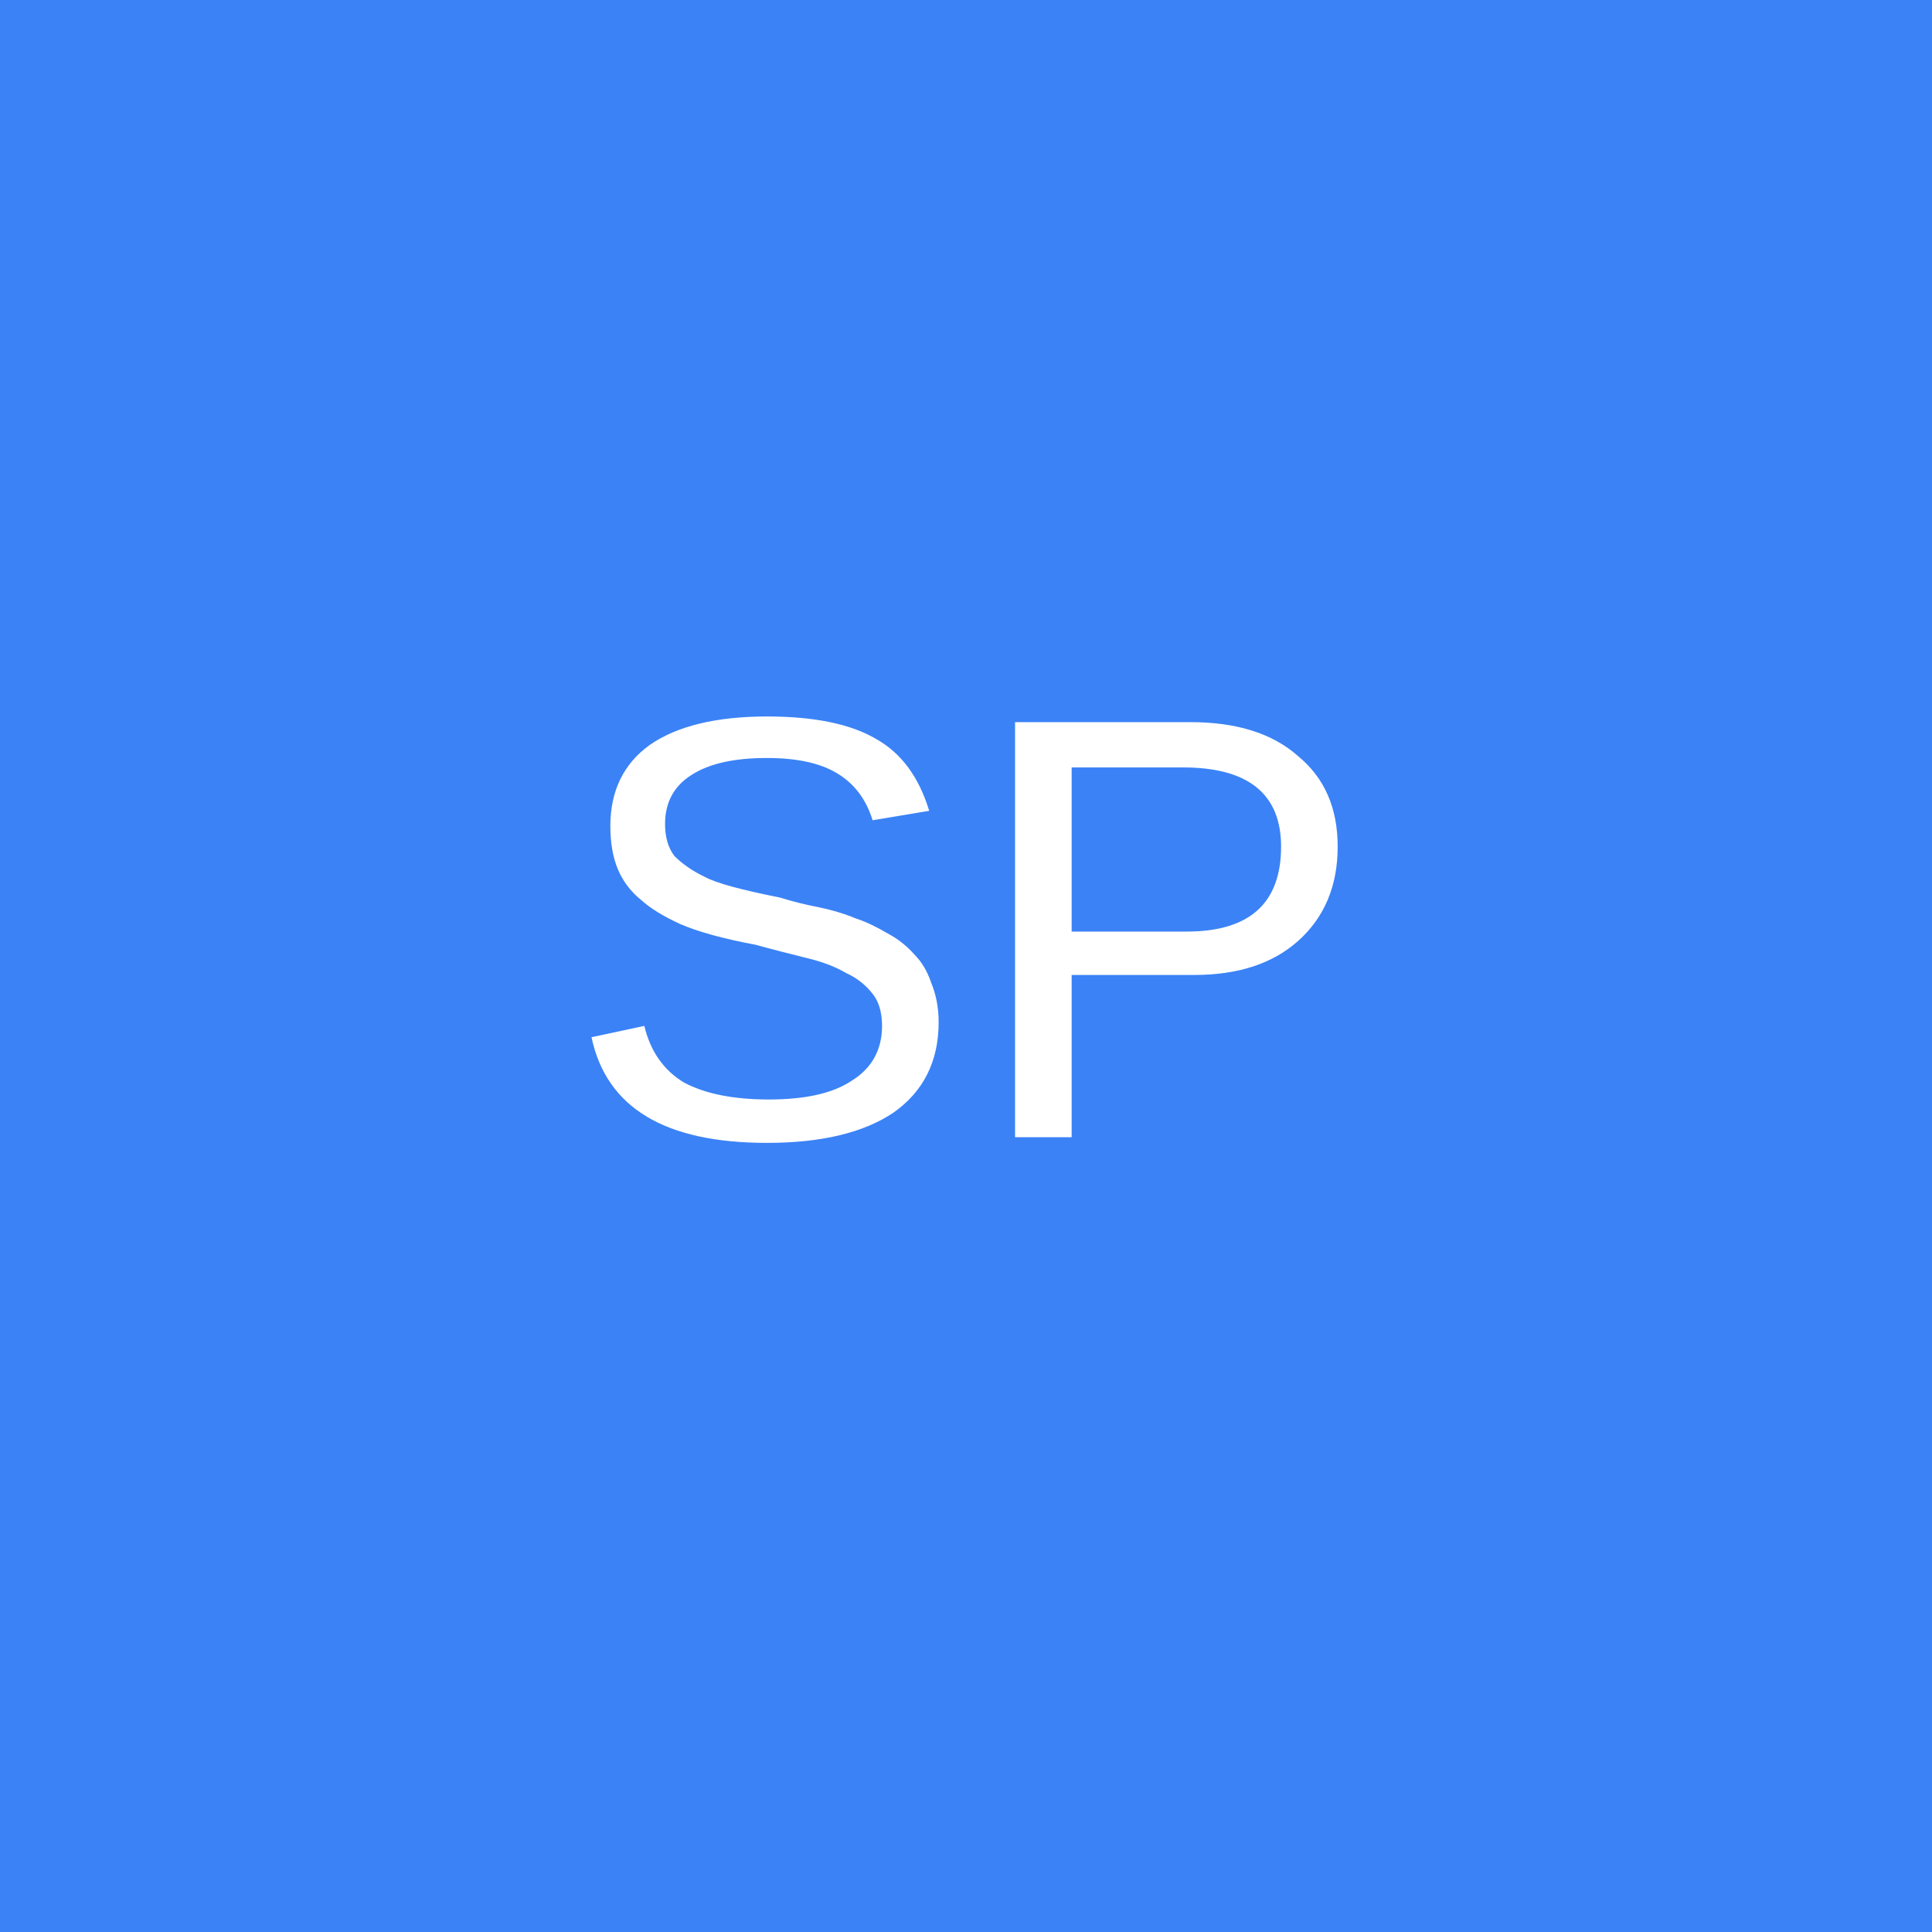
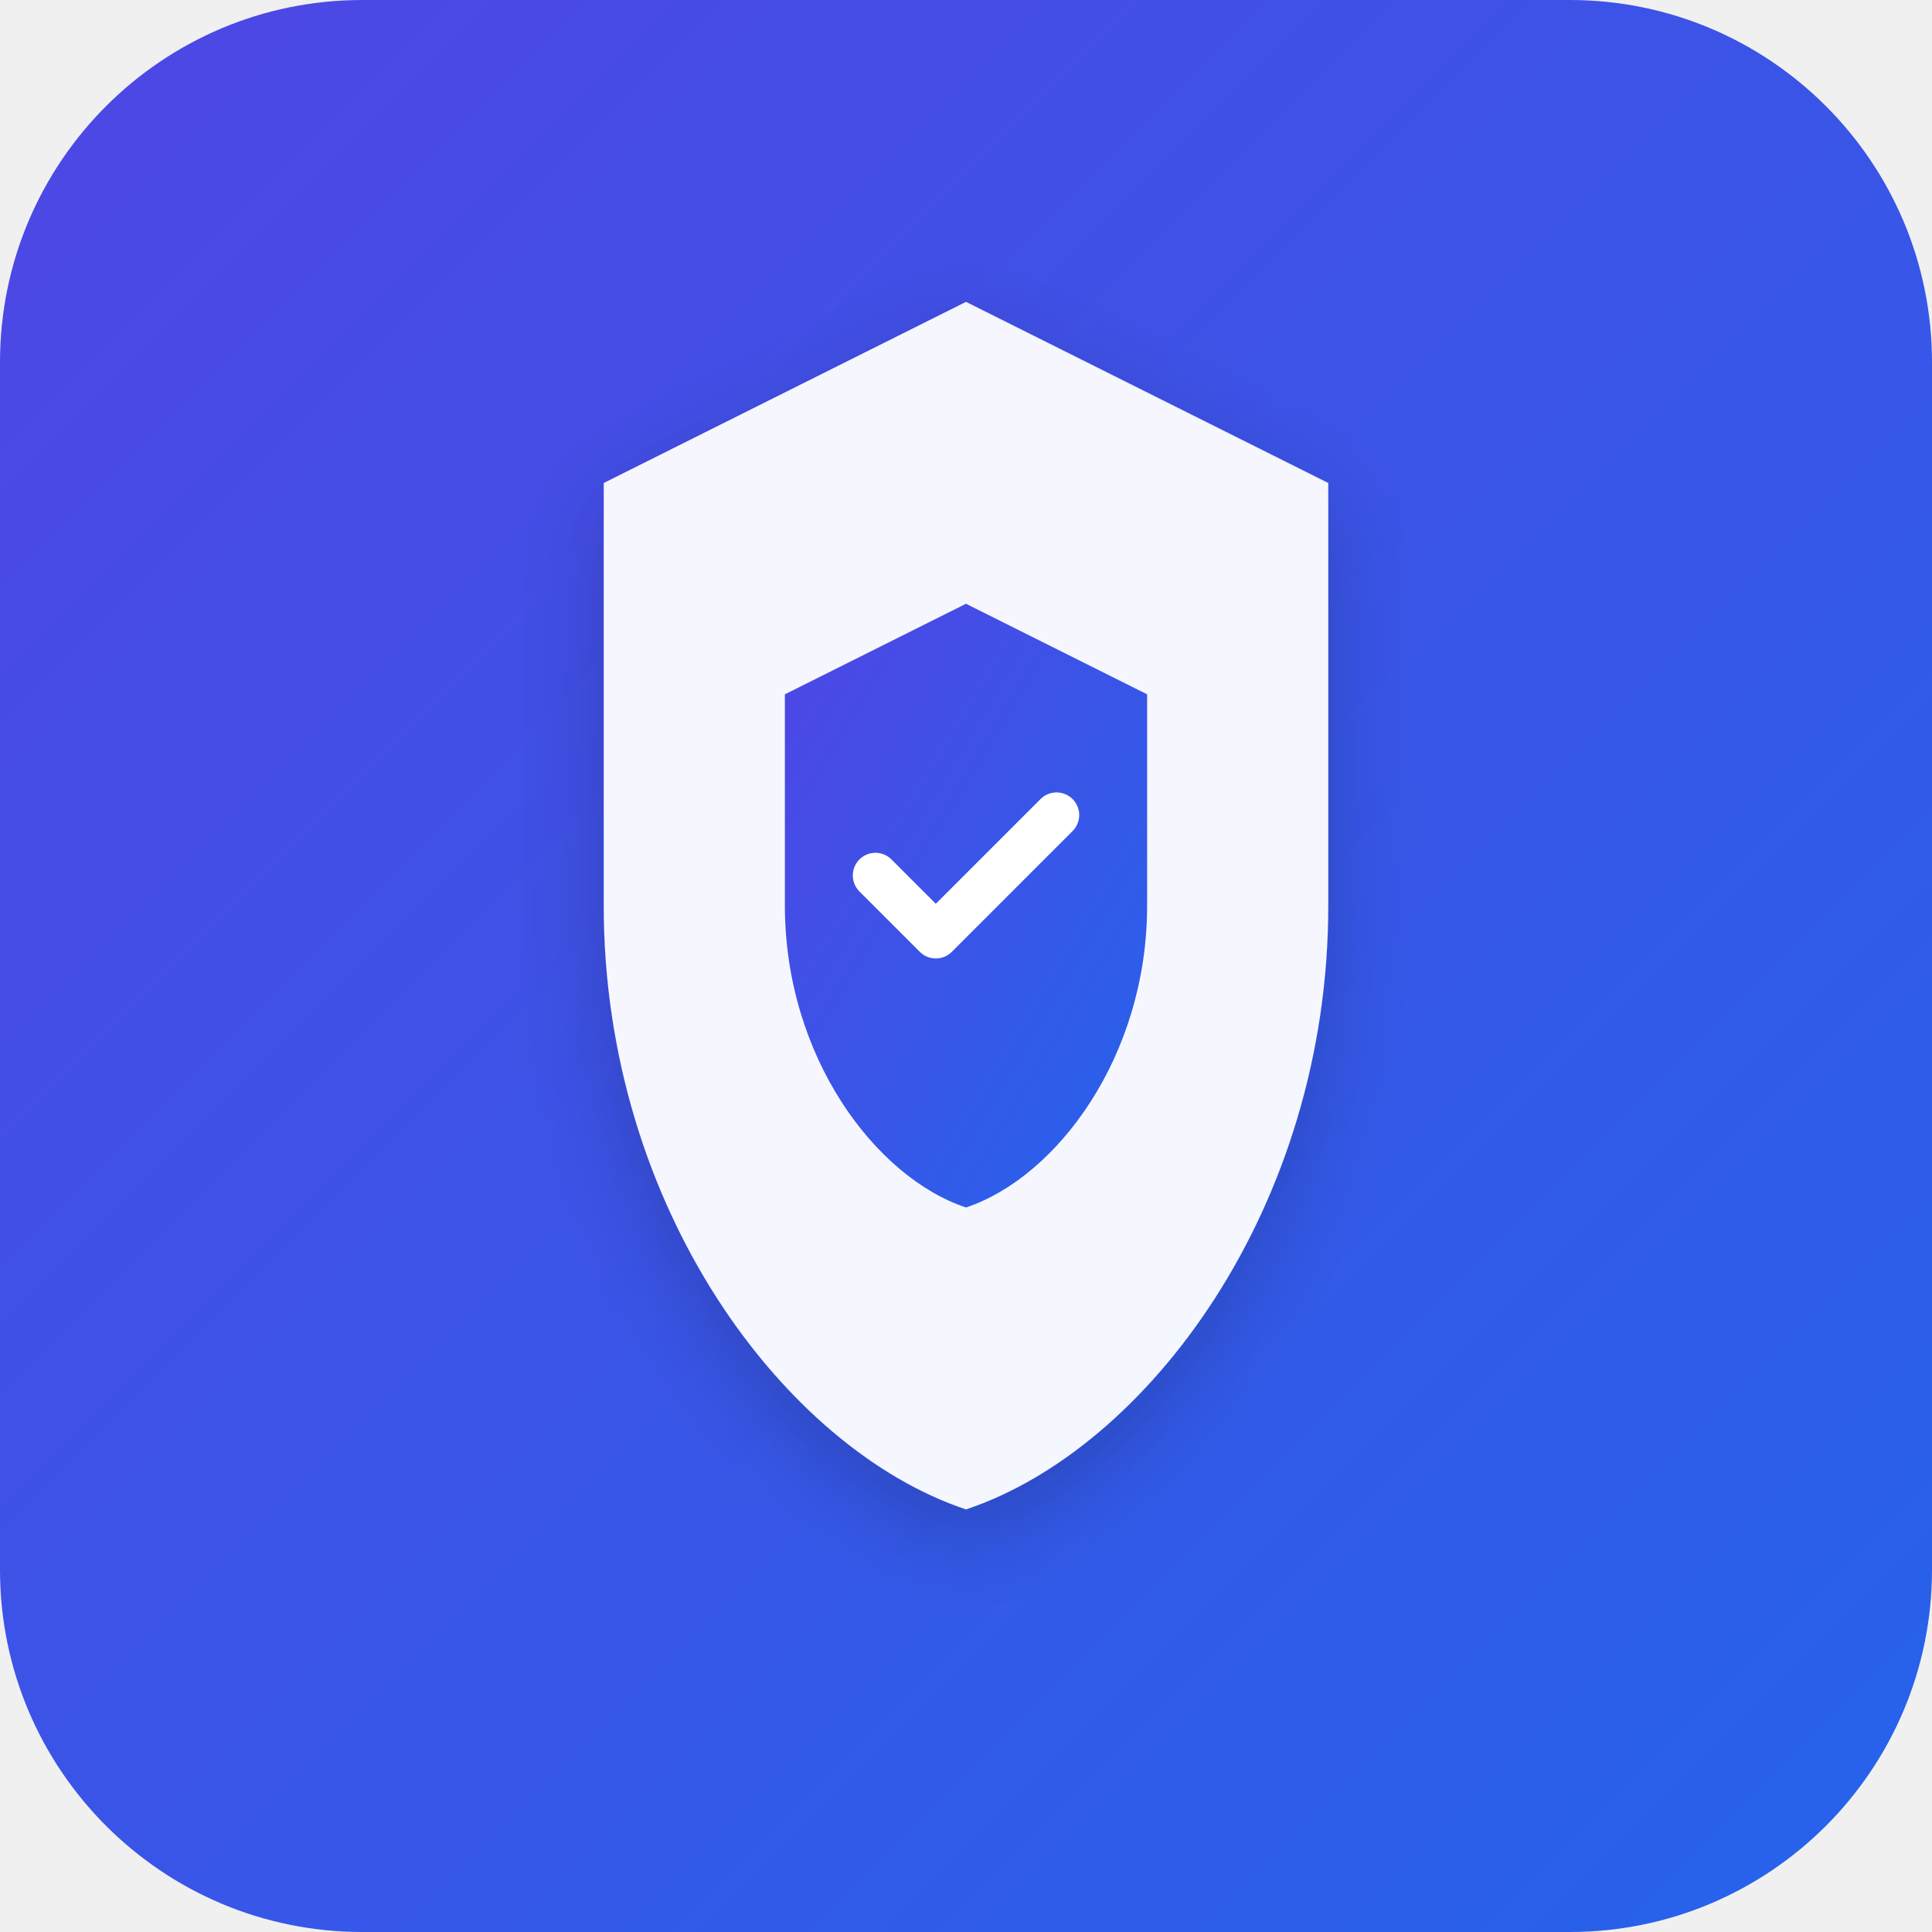
- <svg xmlns="http://www.w3.org/2000/svg" width="16" height="16" viewBox="0 0 16 16">
-   <rect width="16" height="16" fill="#3b82f6" />
-   <text x="50%" y="50%" font-family="Arial" font-size="5" fill="white" text-anchor="middle" dominant-baseline="middle">SP</text>
+ <svg xmlns="http://www.w3.org/2000/svg" width="128" height="128" viewBox="0 0 128 128">
+   <defs>
+     <linearGradient id="bgGradient" x1="0%" y1="0%" x2="100%" y2="100%">
+       <stop offset="0%" style="stop-color:#4f46e5;stop-opacity:1" />
+       <stop offset="100%" style="stop-color:#2563eb;stop-opacity:1" />
+     </linearGradient>
+     <filter id="shadow" x="-50%" y="-50%" width="200%" height="200%">
+       <feDropShadow dx="0" dy="2" stdDeviation="3" flood-opacity="0.2" />
+     </filter>
+   </defs>
+   <rect width="128" height="128" rx="24" fill="url(#bgGradient)" />
+   <path d="M64 20 L88 32 L88 60 C88 80 76 96 64 100 C52 96 40 80 40 60 L40 32 Z" fill="white" opacity="0.95" filter="url(#shadow)" />
+   <path d="M64 40 L76 46 L76 60 C76 70 70 78 64 80 C58 78 52 70 52 60 L52 46 Z" fill="url(#bgGradient)" />
+   <path d="M58 58 L62 62 L70 54" stroke="white" stroke-width="3" stroke-linecap="round" stroke-linejoin="round" fill="none" />
</svg>
